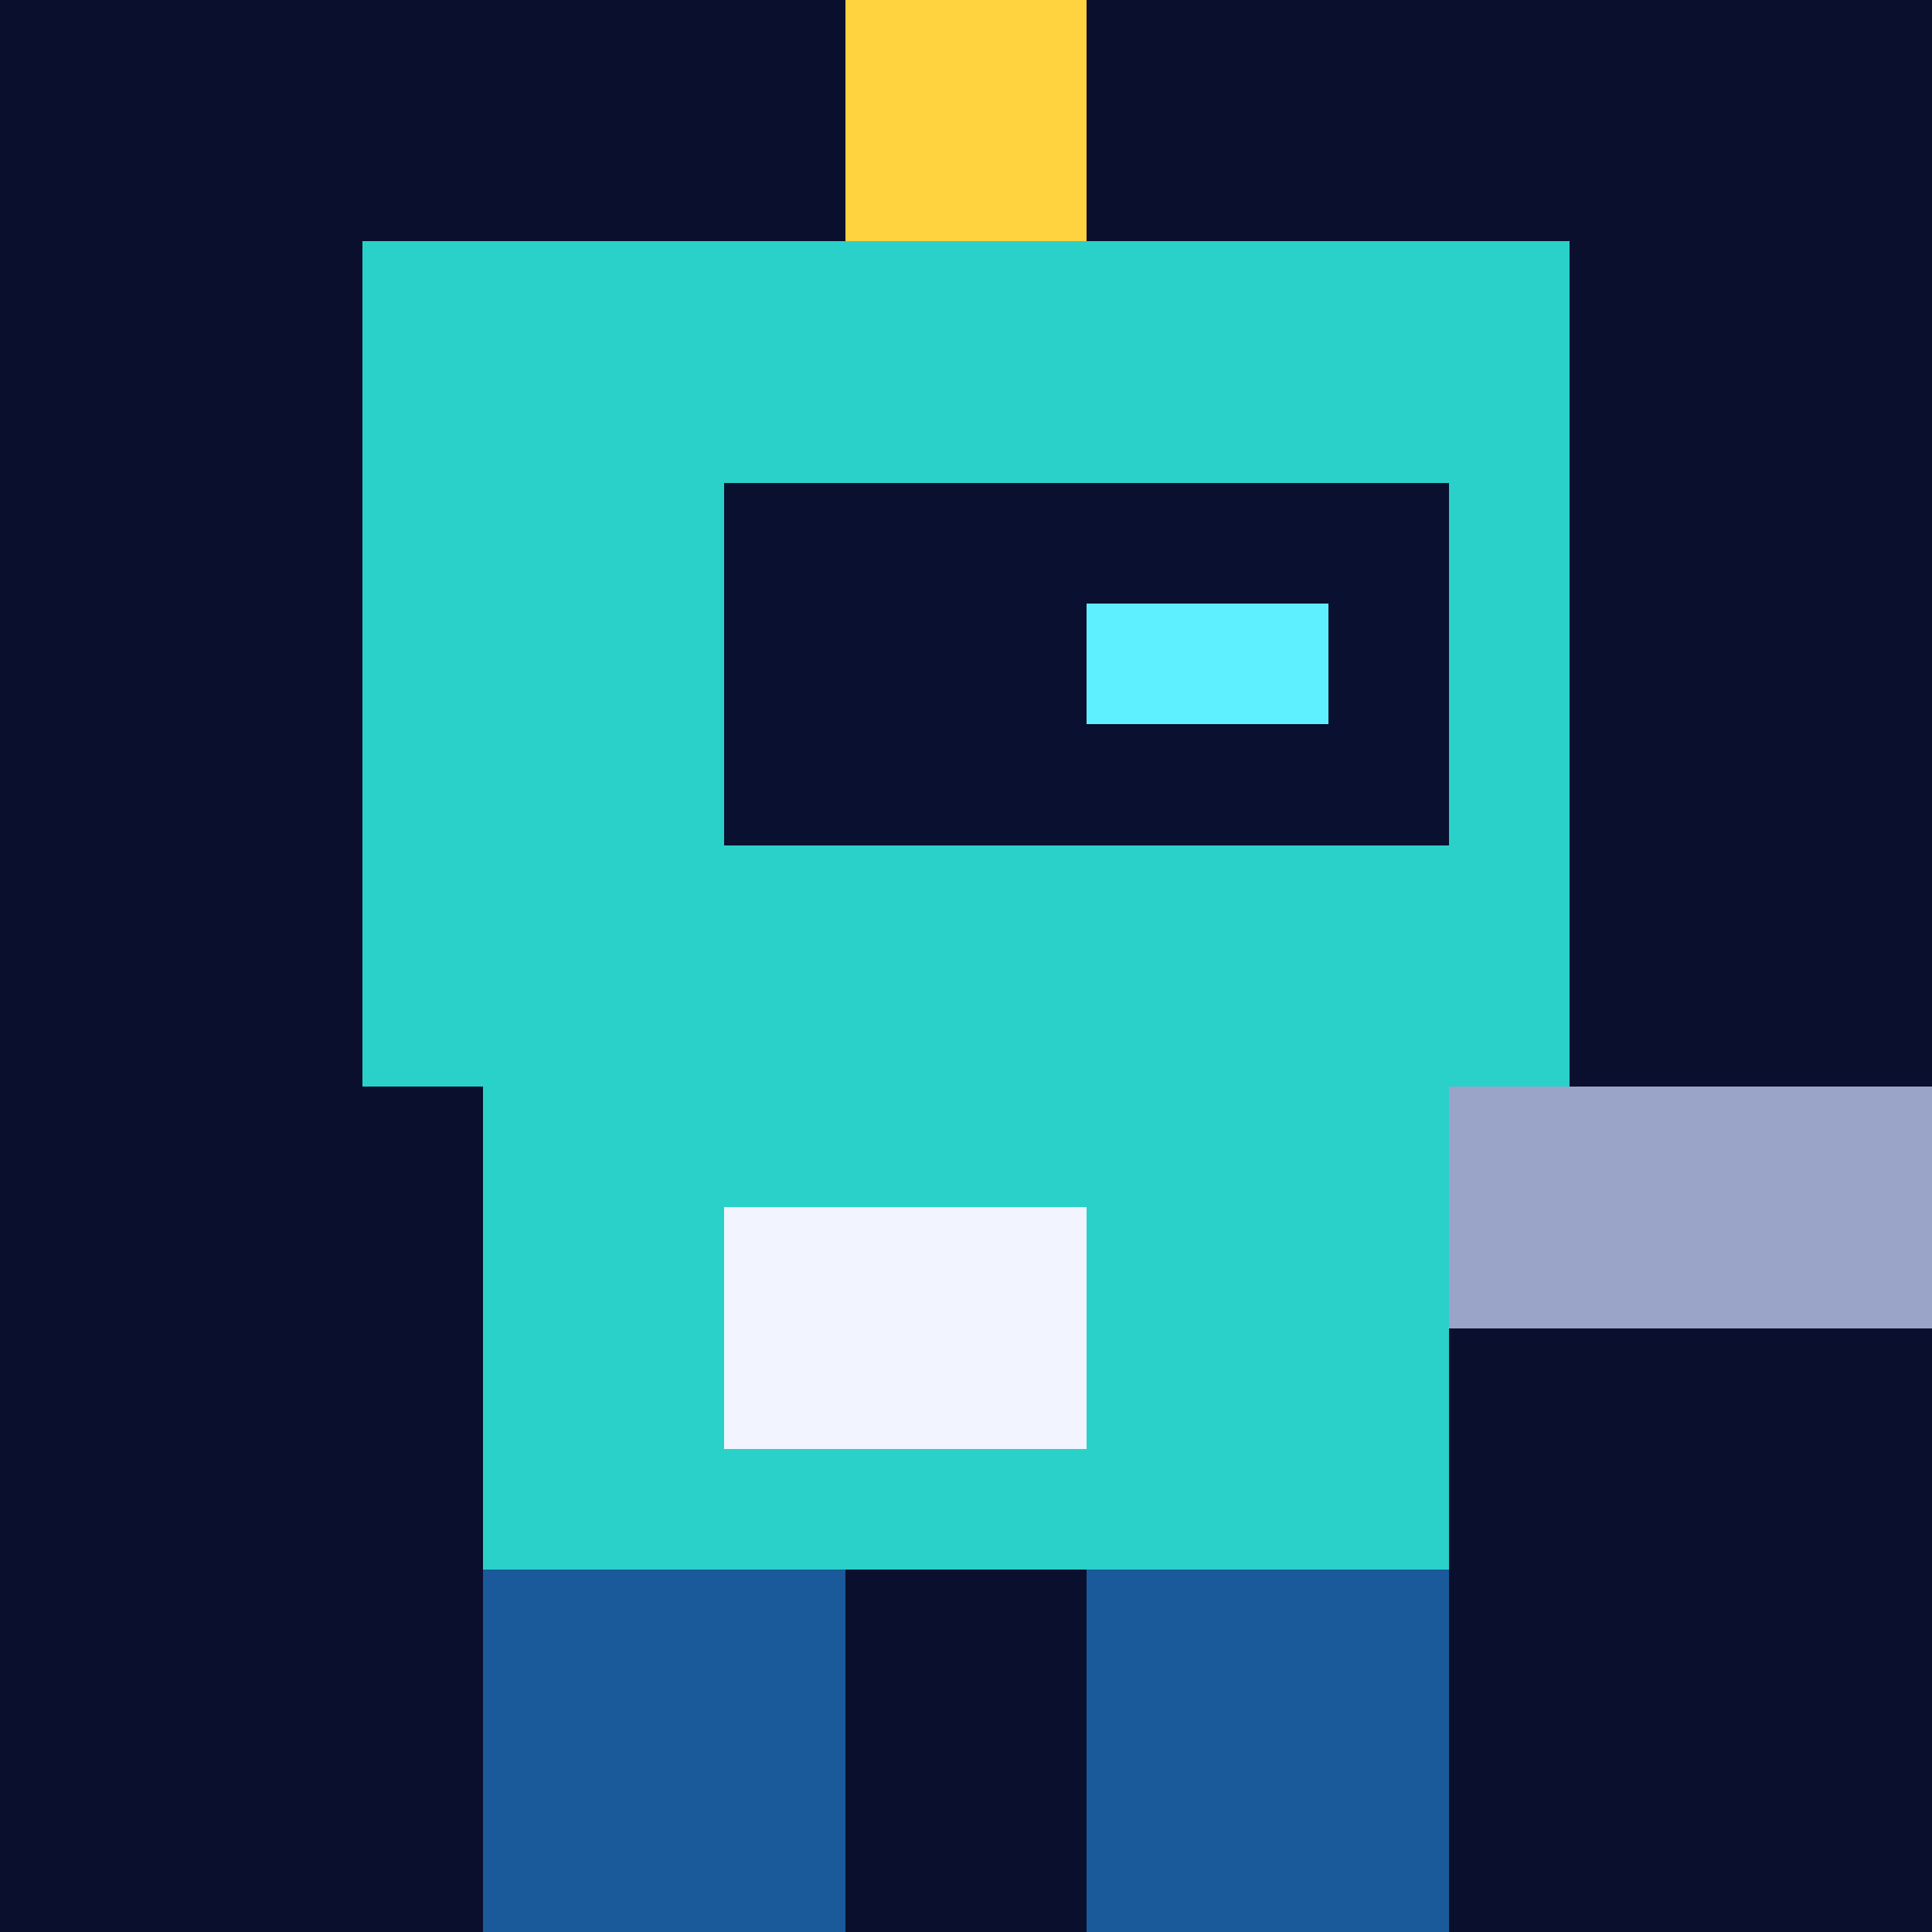
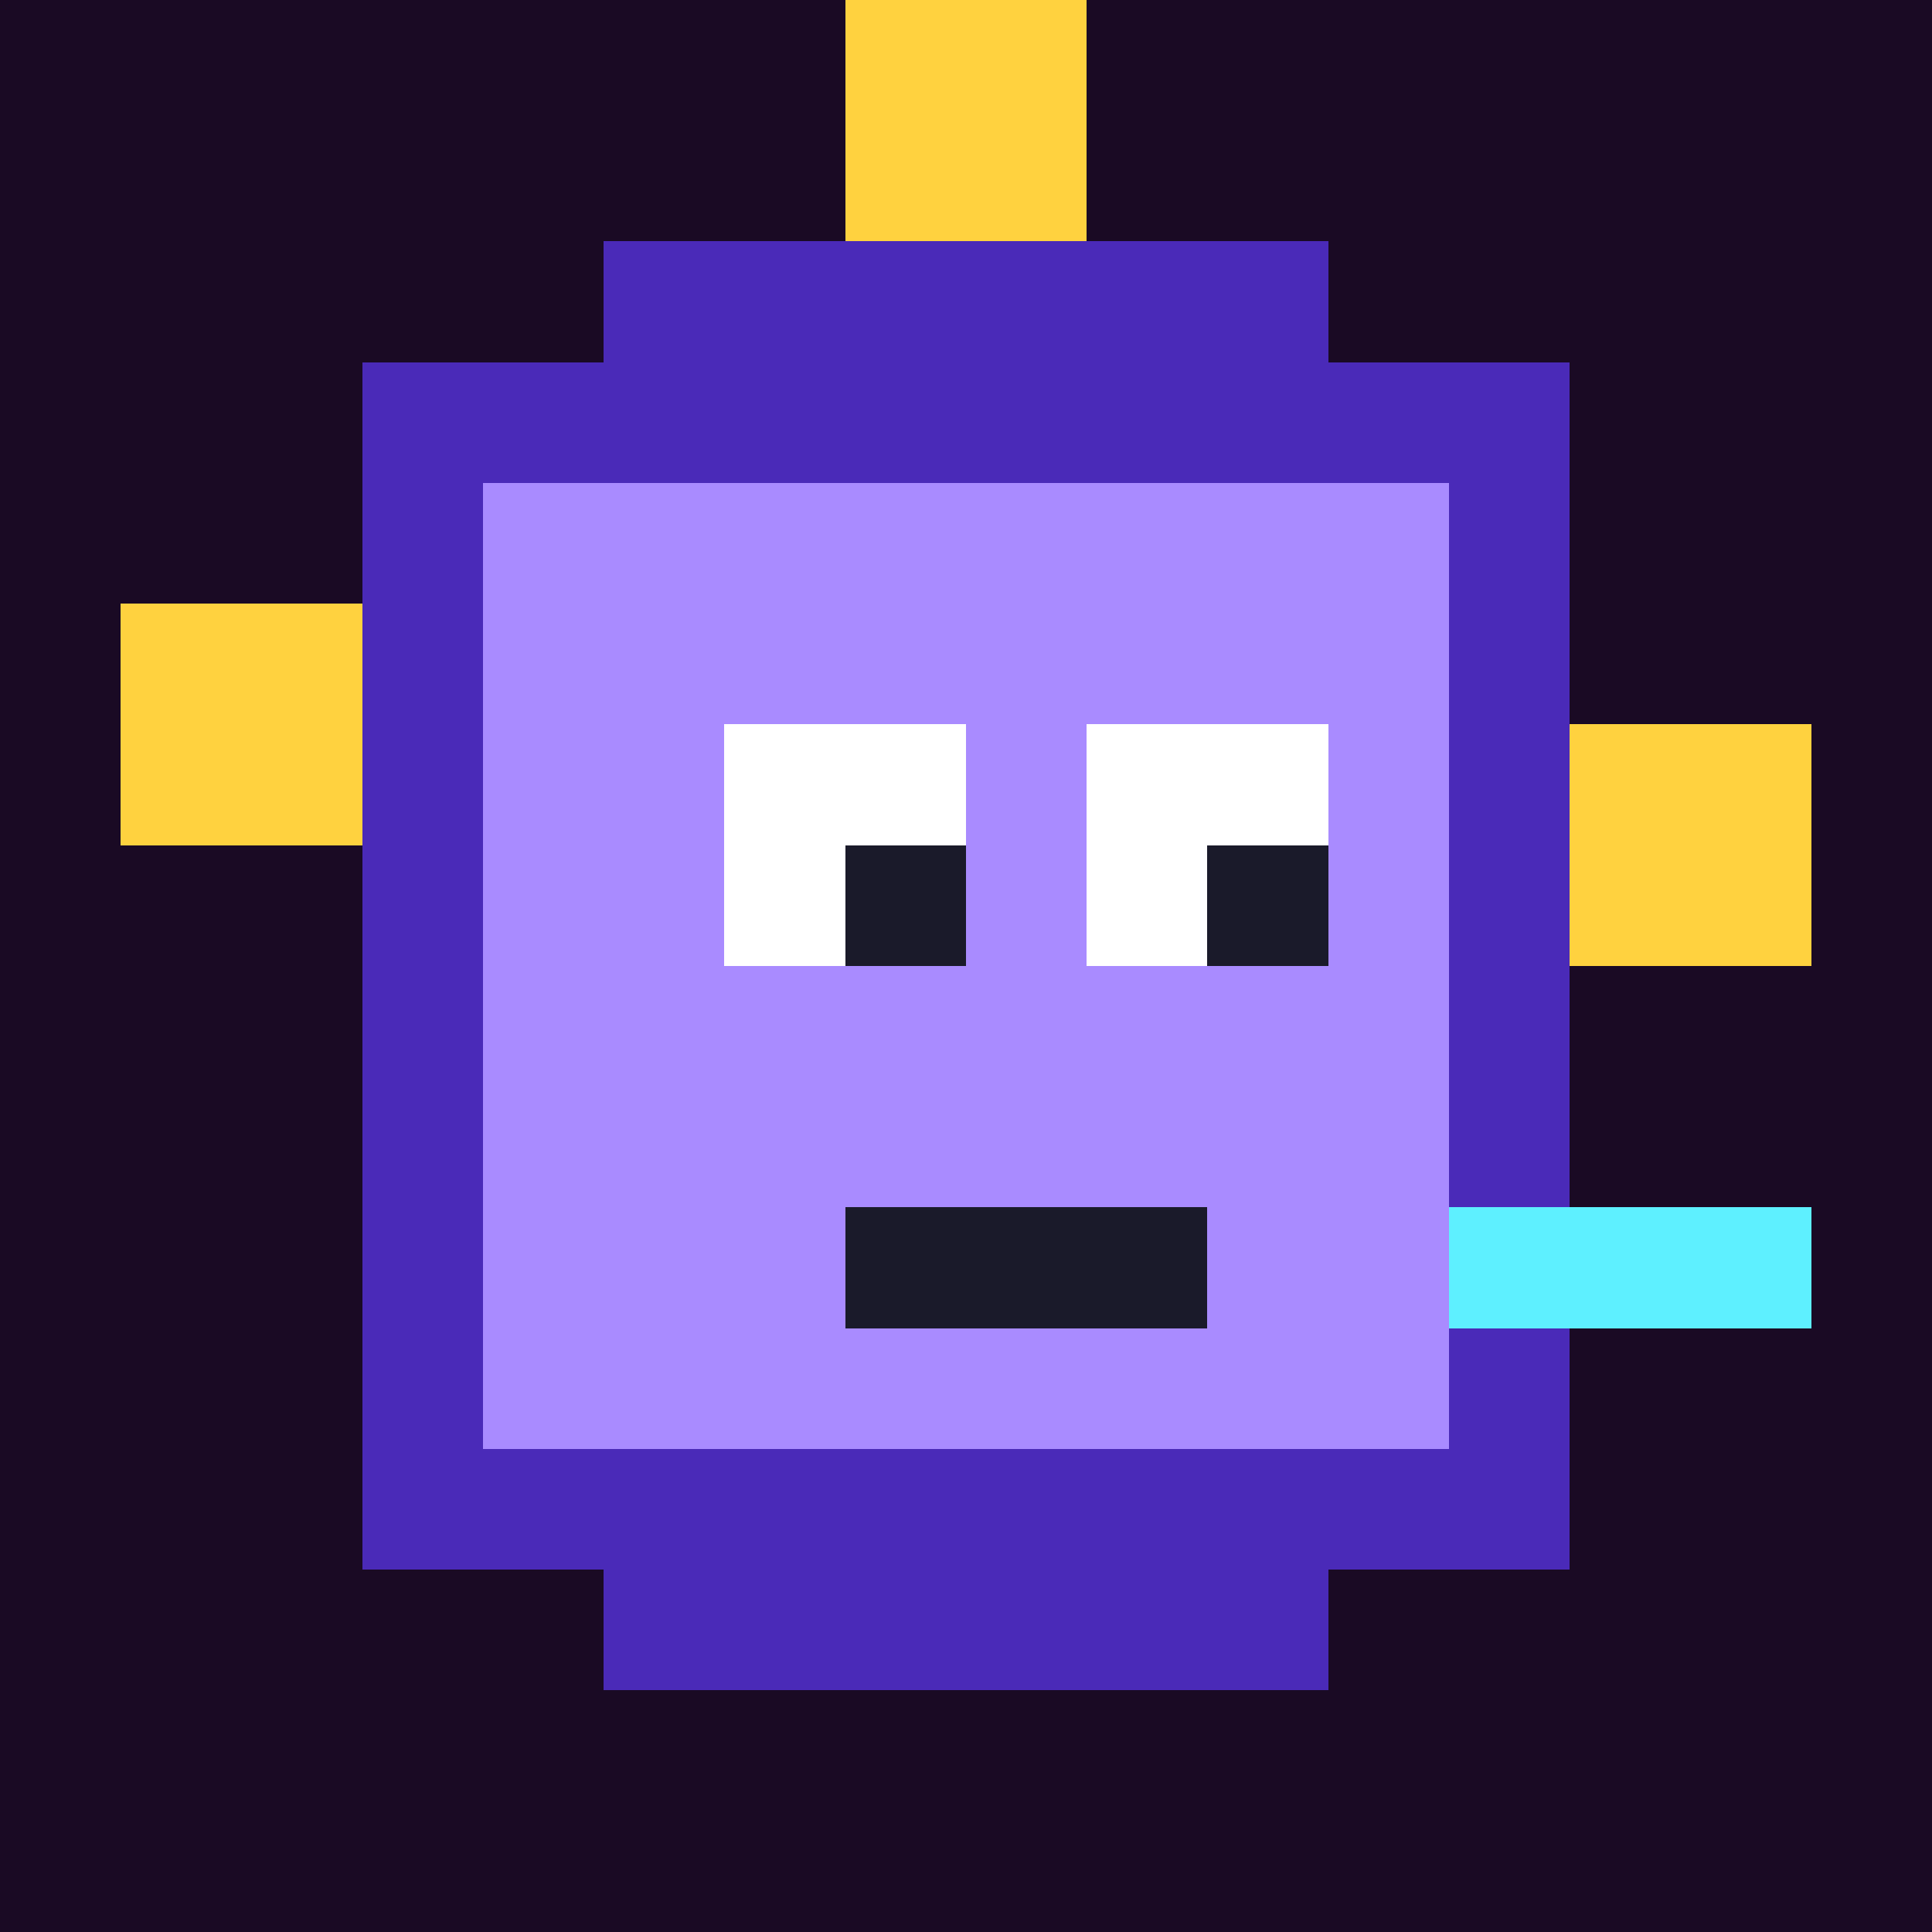
<svg xmlns="http://www.w3.org/2000/svg" viewBox="0 0 16 16" shape-rendering="crispEdges">
-   <rect width="16" height="16" fill="#0a0f2e" />
+   <rect width="16" height="16" fill="#1a0a24" />
  <rect x="7" y="0" width="2" height="2" fill="#ffd23f" />
-   <rect x="3" y="2" width="10" height="7" fill="#2ad1c9" />
-   <rect x="6" y="4" width="6" height="3" fill="#0a1030" />
-   <rect x="9" y="5" width="2" height="1" fill="#5ef0ff" />
-   <rect x="4" y="9" width="8" height="4" fill="#2ad1c9" />
-   <rect x="6" y="10" width="3" height="2" fill="#f2f4ff" />
-   <rect x="12" y="9" width="4" height="2" fill="#9aa4c8" />
-   <rect x="4" y="13" width="3" height="3" fill="#1a5a9a" />
-   <rect x="9" y="13" width="3" height="3" fill="#1a5a9a" />
+   <rect x="1" y="5" width="2" height="2" fill="#ffd23f" />
+   <rect x="13" y="6" width="2" height="2" fill="#ffd23f" />
+   <rect x="5" y="2" width="6" height="1" fill="#4a2ab8" />
+   <rect x="3" y="3" width="10" height="10" fill="#4a2ab8" />
+   <rect x="5" y="13" width="6" height="1" fill="#4a2ab8" />
+   <rect x="4" y="4" width="8" height="8" fill="#a98bff" />
+   <rect x="6" y="6" width="2" height="2" fill="#ffffff" />
+   <rect x="9" y="6" width="2" height="2" fill="#ffffff" />
+   <rect x="7" y="7" width="1" height="1" fill="#1a1a2a" />
+   <rect x="10" y="7" width="1" height="1" fill="#1a1a2a" />
+   <rect x="7" y="10" width="3" height="1" fill="#1a1a2a" />
+   <rect x="12" y="10" width="3" height="1" fill="#5ef0ff" />
</svg>
